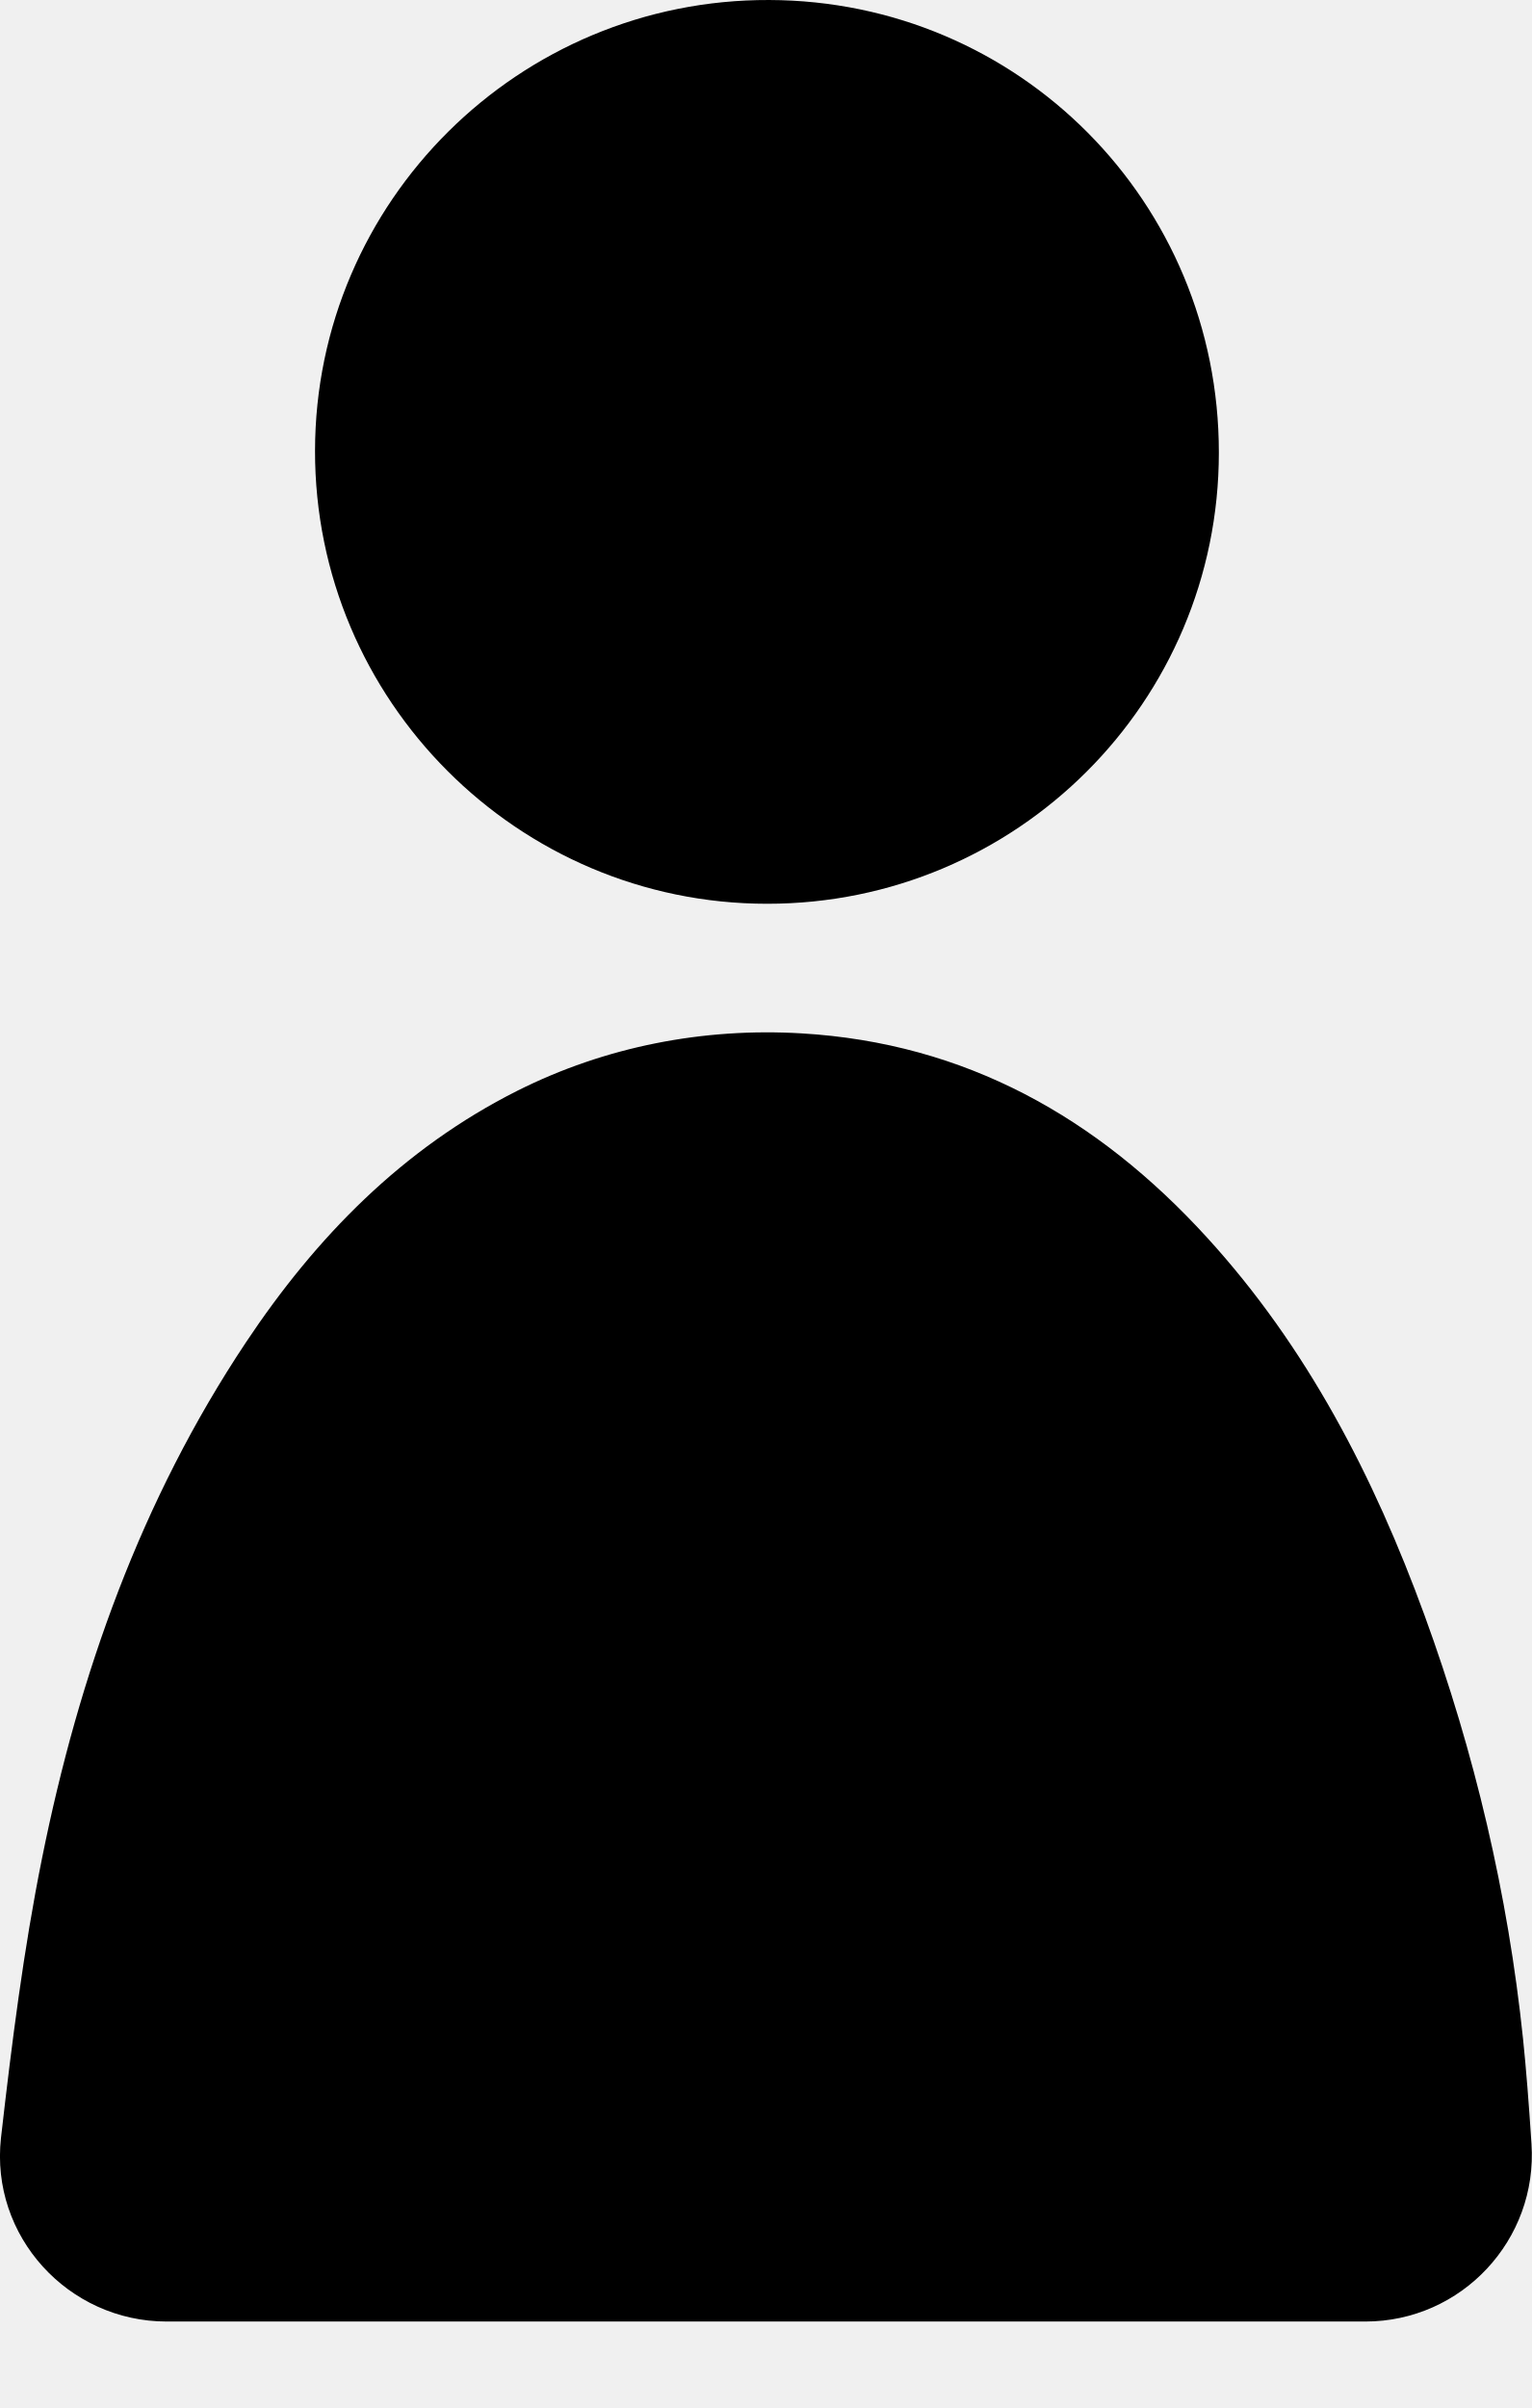
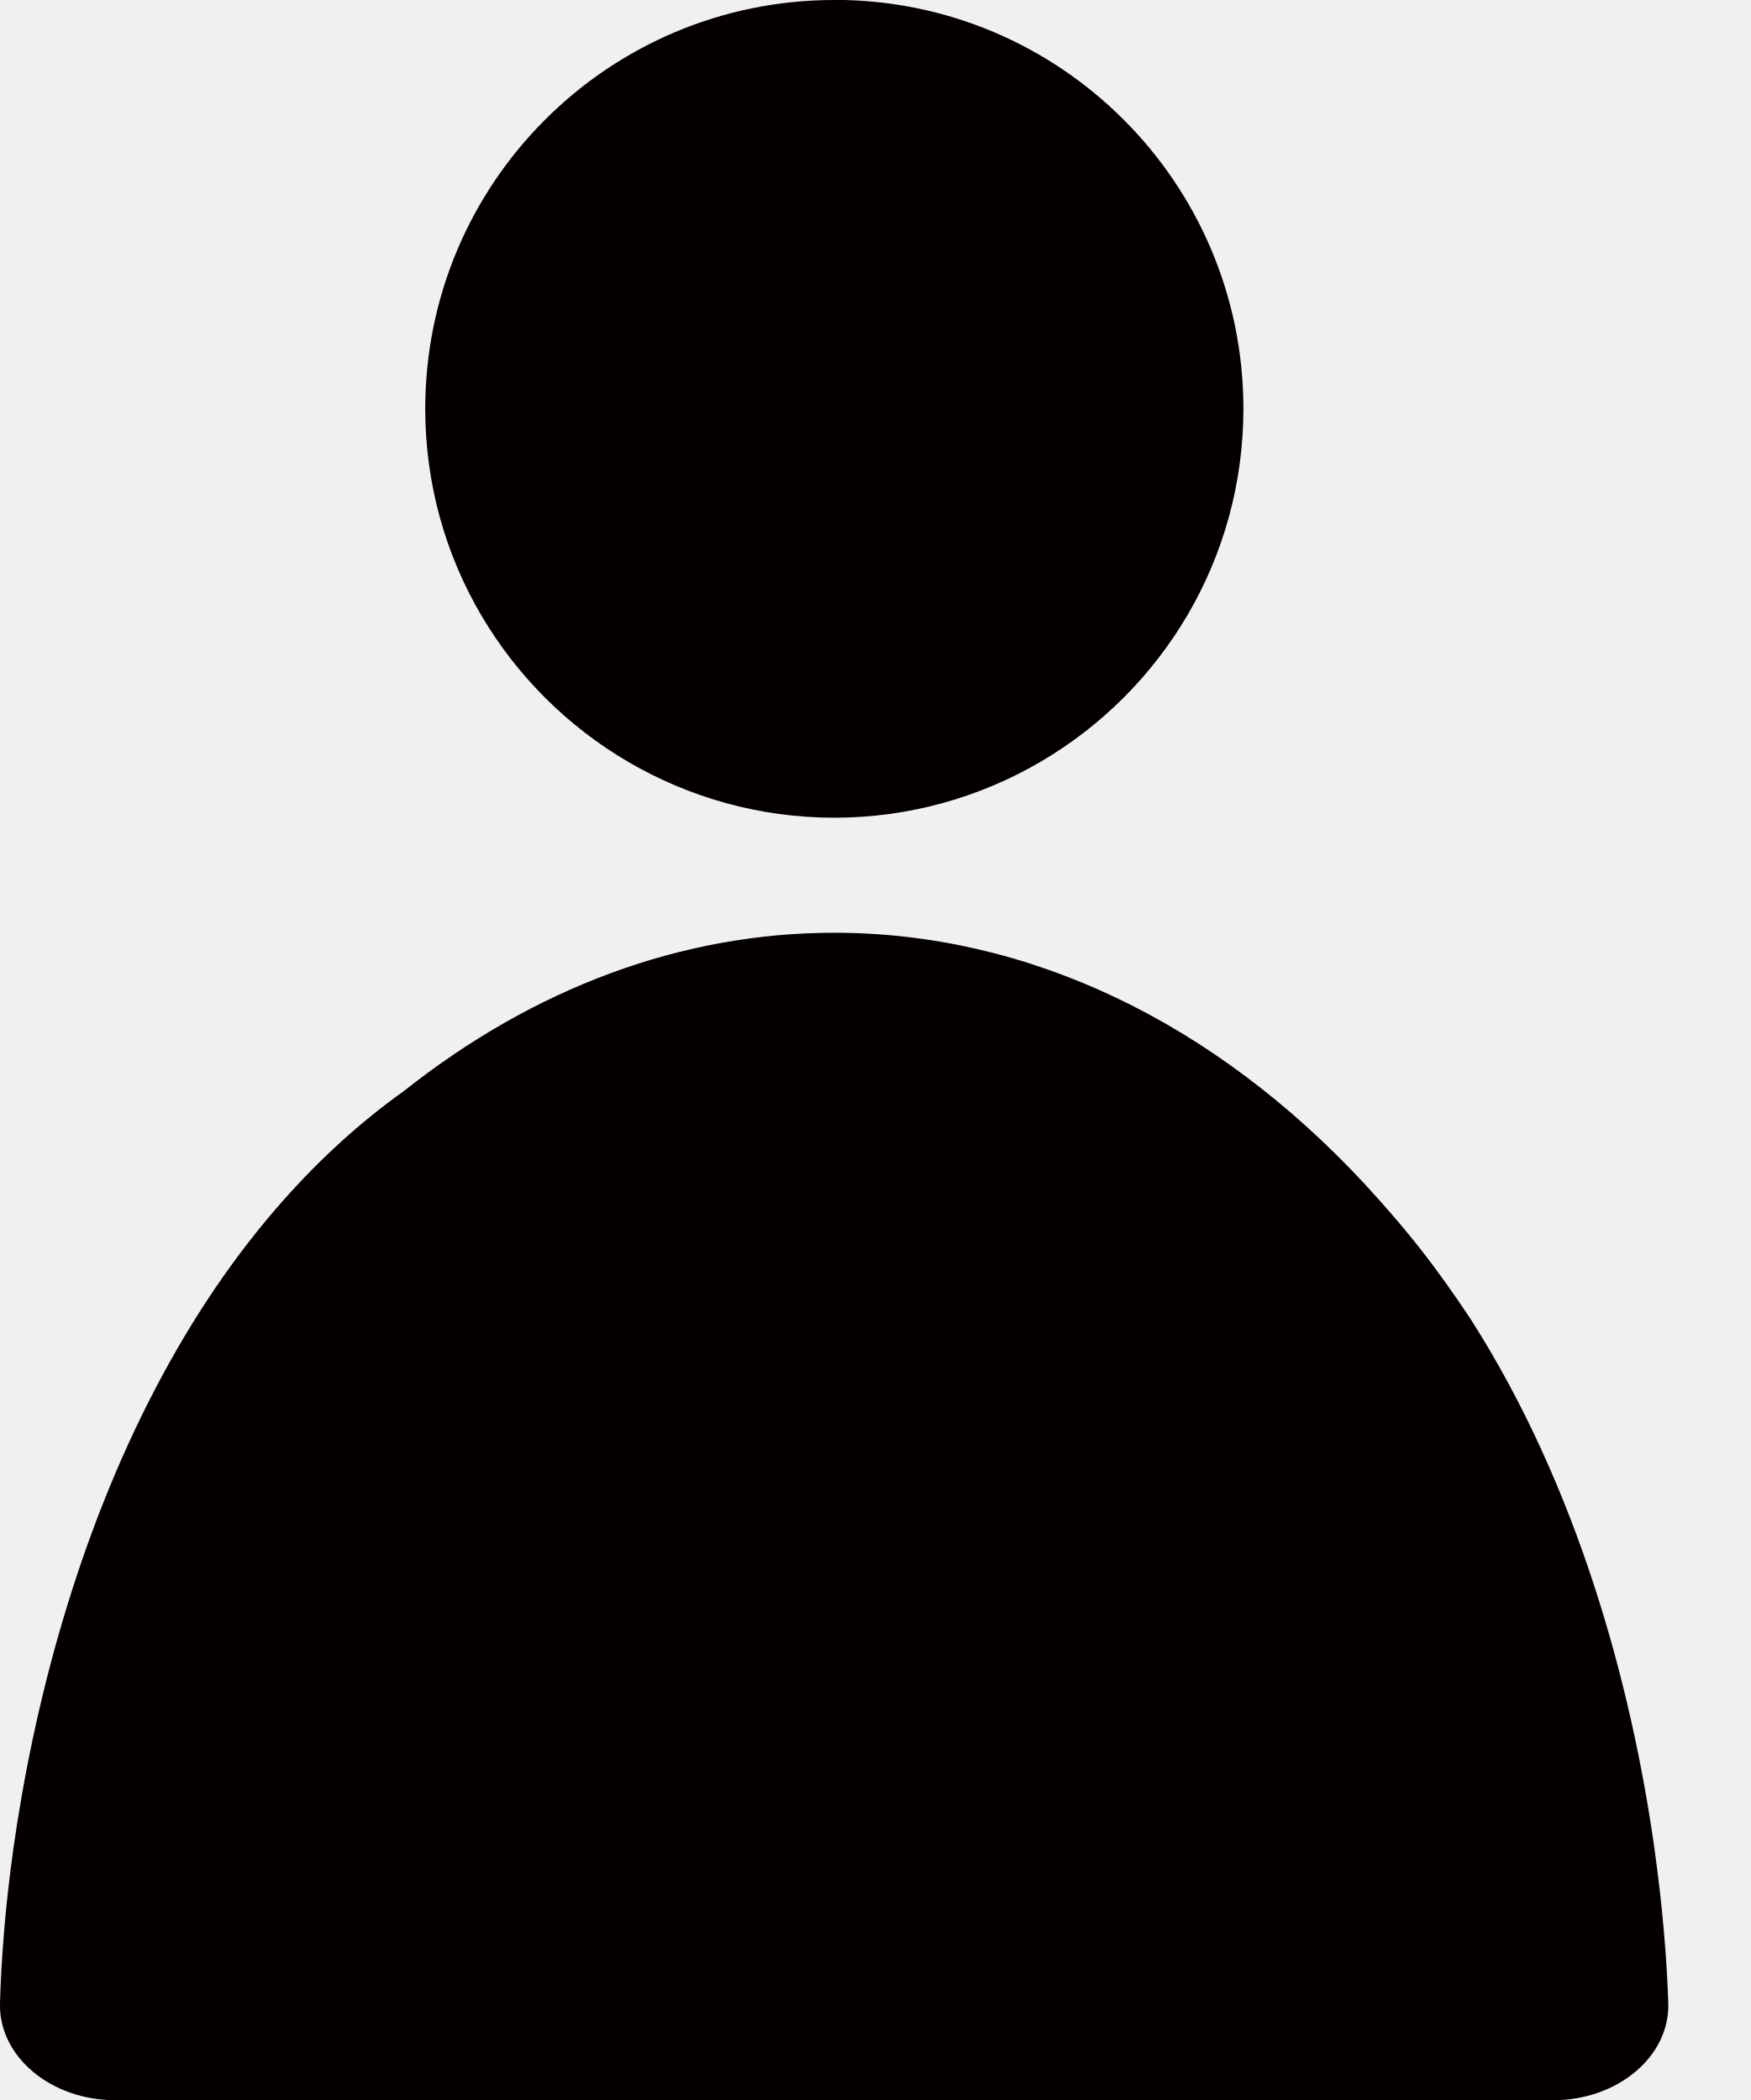
- <svg xmlns="http://www.w3.org/2000/svg" width="14" height="22" viewBox="0 0 14 22" fill="none">
-   <path d="M1.524 21.21C0.622 21.21 -0.091 20.429 0.009 19.532C0.009 19.526 0.011 19.521 0.011 19.515C0.108 18.666 0.215 17.815 0.384 16.978C0.722 15.299 1.29 13.702 2.247 12.265C2.887 11.304 3.677 10.494 4.729 9.965C5.532 9.562 6.426 9.388 7.323 9.441C8.825 9.529 10.03 10.211 11.027 11.302C11.945 12.306 12.556 13.491 13.019 14.759C13.476 16.012 13.781 17.304 13.919 18.629C13.946 18.886 13.973 19.231 13.996 19.585C14.055 20.464 13.358 21.21 12.477 21.21H1.524V21.21Z" fill="black" />
-   <path d="M11.139 4.136C11.138 6.414 9.291 8.258 7.01 8.257C4.73 8.256 2.876 6.398 2.879 4.118C2.882 1.839 4.743 -0.007 7.029 1.97283e-05C9.312 0.007 11.14 1.846 11.139 4.136V4.136Z" fill="black" />
+ <svg xmlns="http://www.w3.org/2000/svg" width="15" height="18" viewBox="0 0 15 18" fill="none">
+   <g clip-path="url(#clip0_1618_31794)">
+     <path d="M7.149 -2.67635e-06C5.213 -2.67635e-06 3.644 1.569 3.644 3.504C3.644 4.797 4.345 5.924 5.386 6.532C5.904 6.834 6.507 7.009 7.15 7.009C7.793 7.009 8.403 6.832 8.923 6.526C9.959 5.917 10.655 4.792 10.655 3.503C10.655 1.568 9.086 -0.001 7.151 -0.001L7.149 -2.67635e-06Z" fill="#040000" />
+     <path d="M14.178 15.849C13.982 14.454 13.524 12.748 12.602 11.306C12.463 11.096 12.319 10.893 12.166 10.698C12.059 10.562 11.948 10.431 11.836 10.305C11.789 10.252 11.743 10.201 11.697 10.151C10.402 8.756 8.81 7.995 7.149 7.995C5.839 7.995 4.574 8.469 3.462 9.351C3.082 9.622 2.742 9.935 2.436 10.279C2.004 10.765 1.641 11.311 1.34 11.886C0.655 13.189 0.285 14.635 0.114 15.85C0.046 16.335 0.011 16.782 -1.16592e-05 17.169C-0.013 17.626 0.434 18.002 0.989 18.002H13.307C13.865 18.002 14.312 17.624 14.296 17.166C14.283 16.782 14.246 16.335 14.178 15.851V15.849Z" fill="#040000" />
+   </g>
+   <defs>
+     <clipPath id="clip0_1618_31794">
+       <rect width="14.297" height="18" fill="white" />
+     </clipPath>
+   </defs>
</svg>
